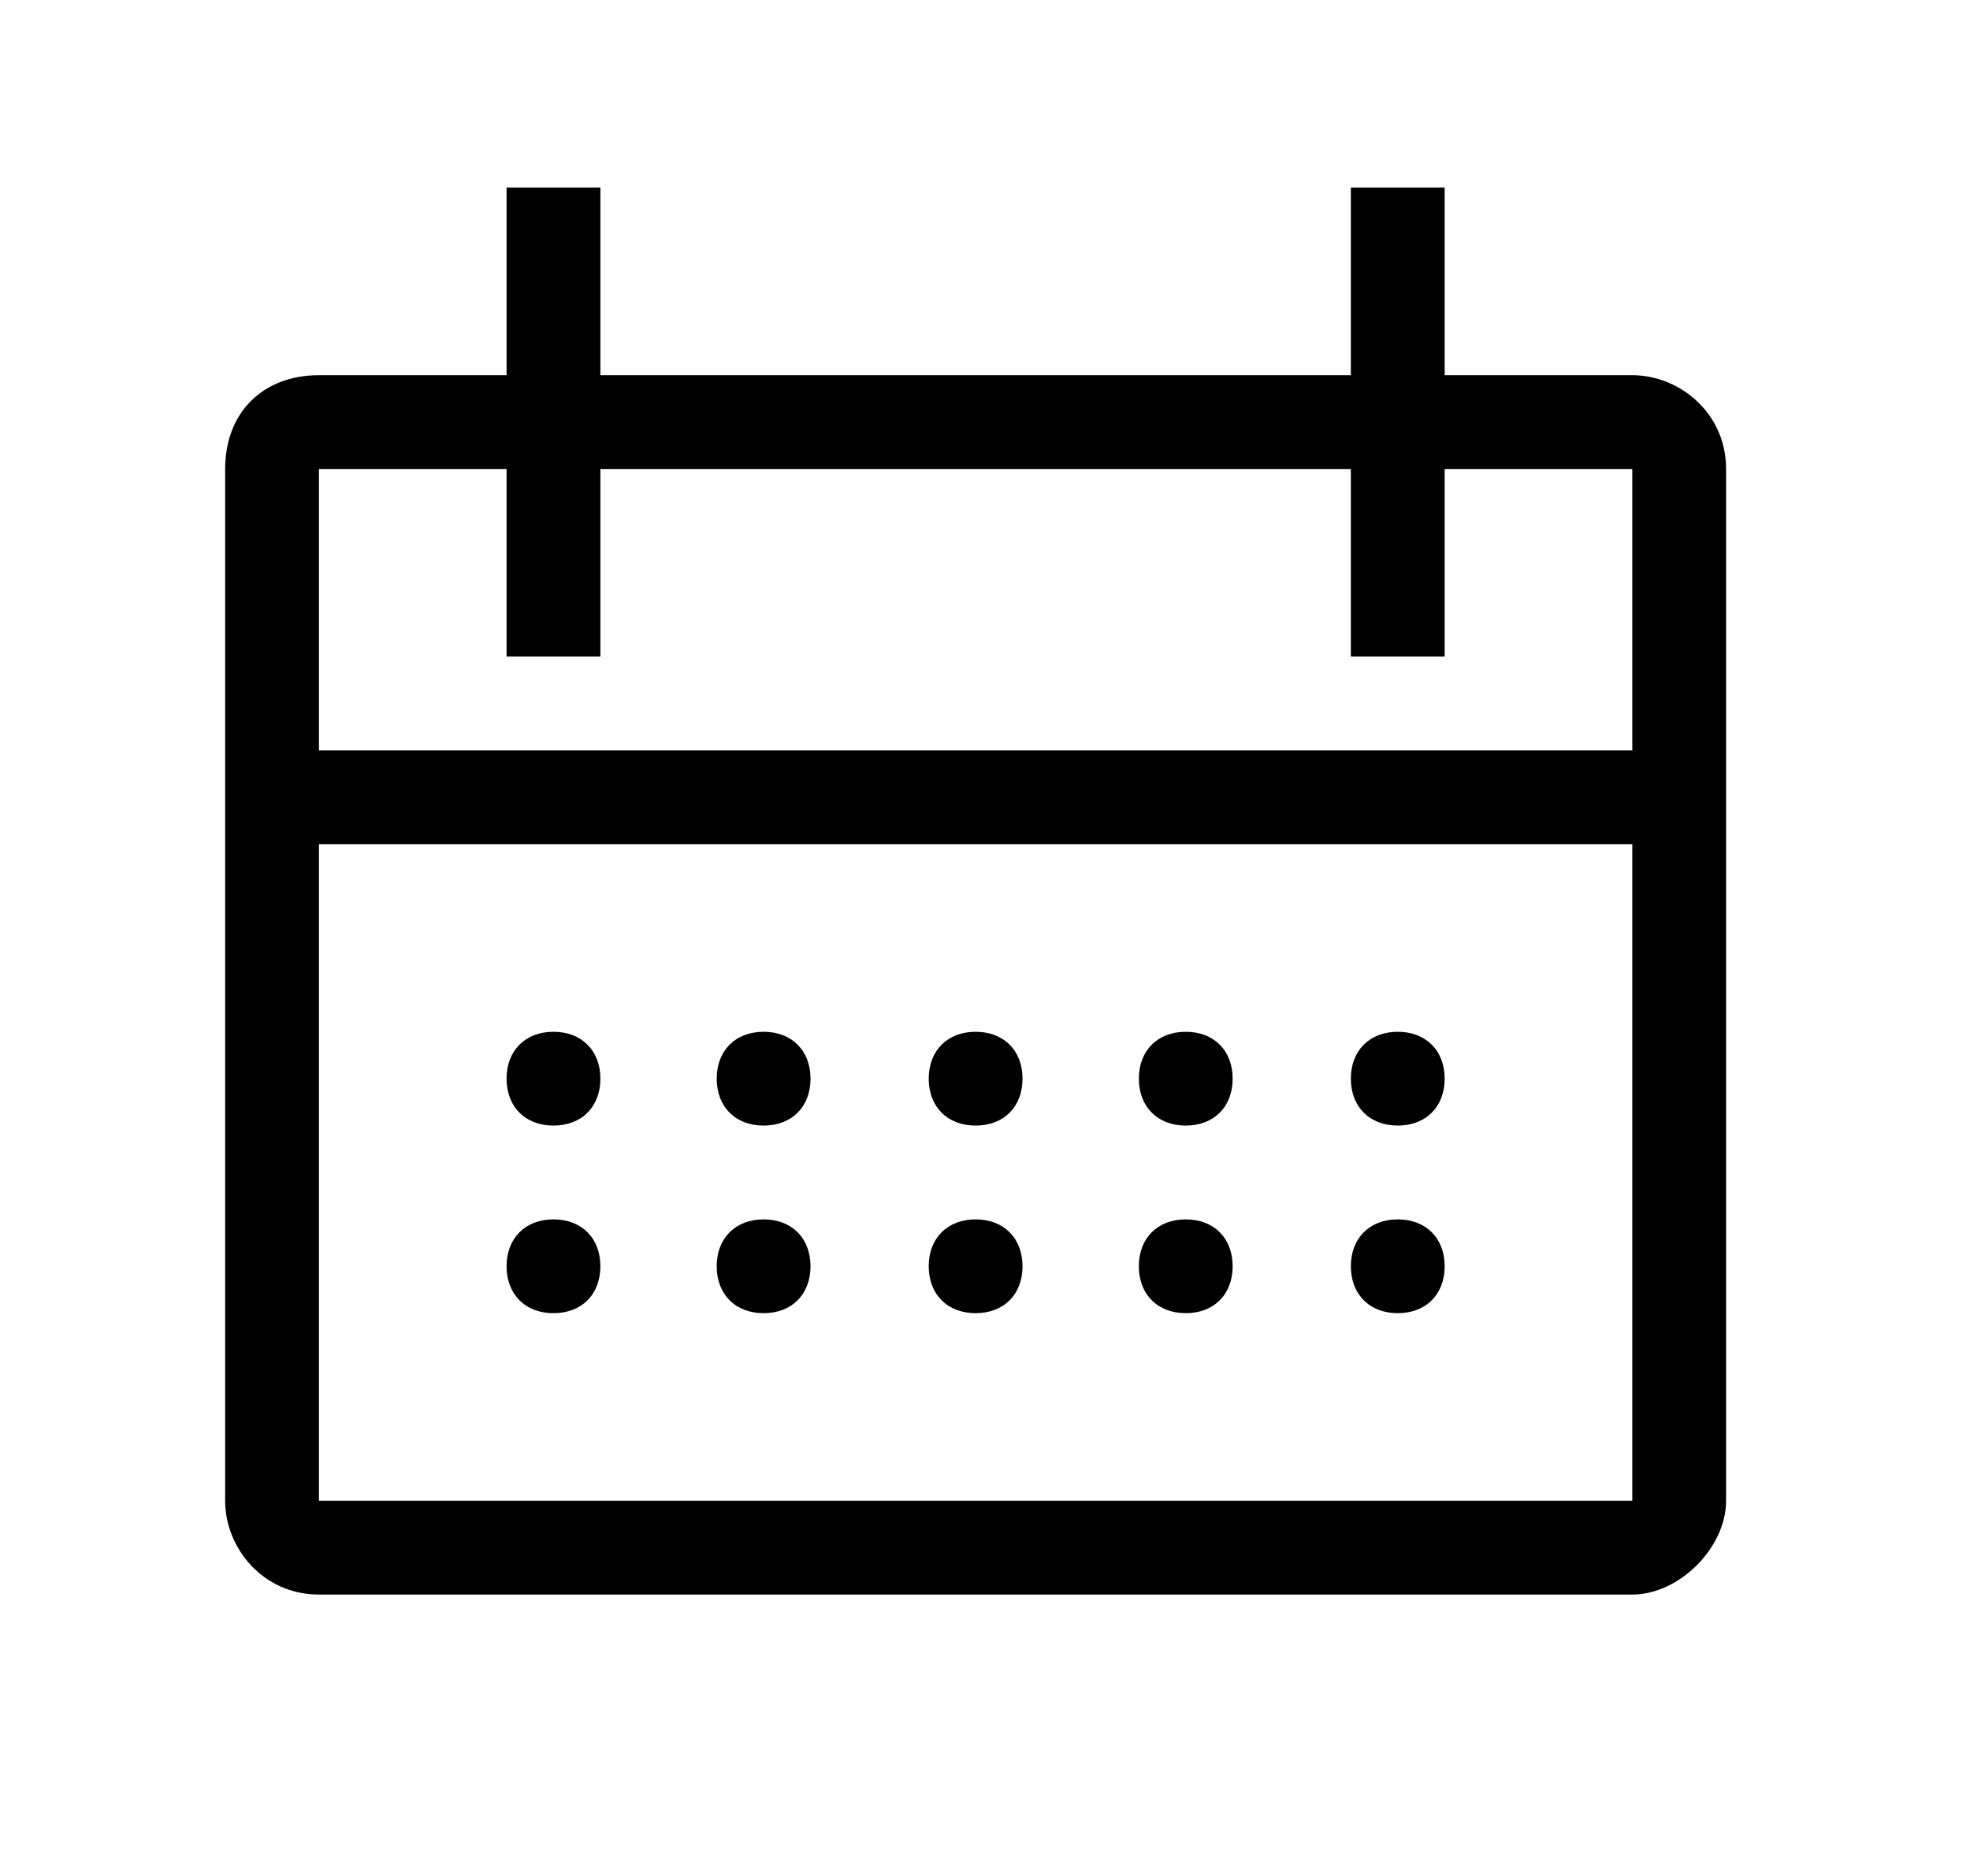
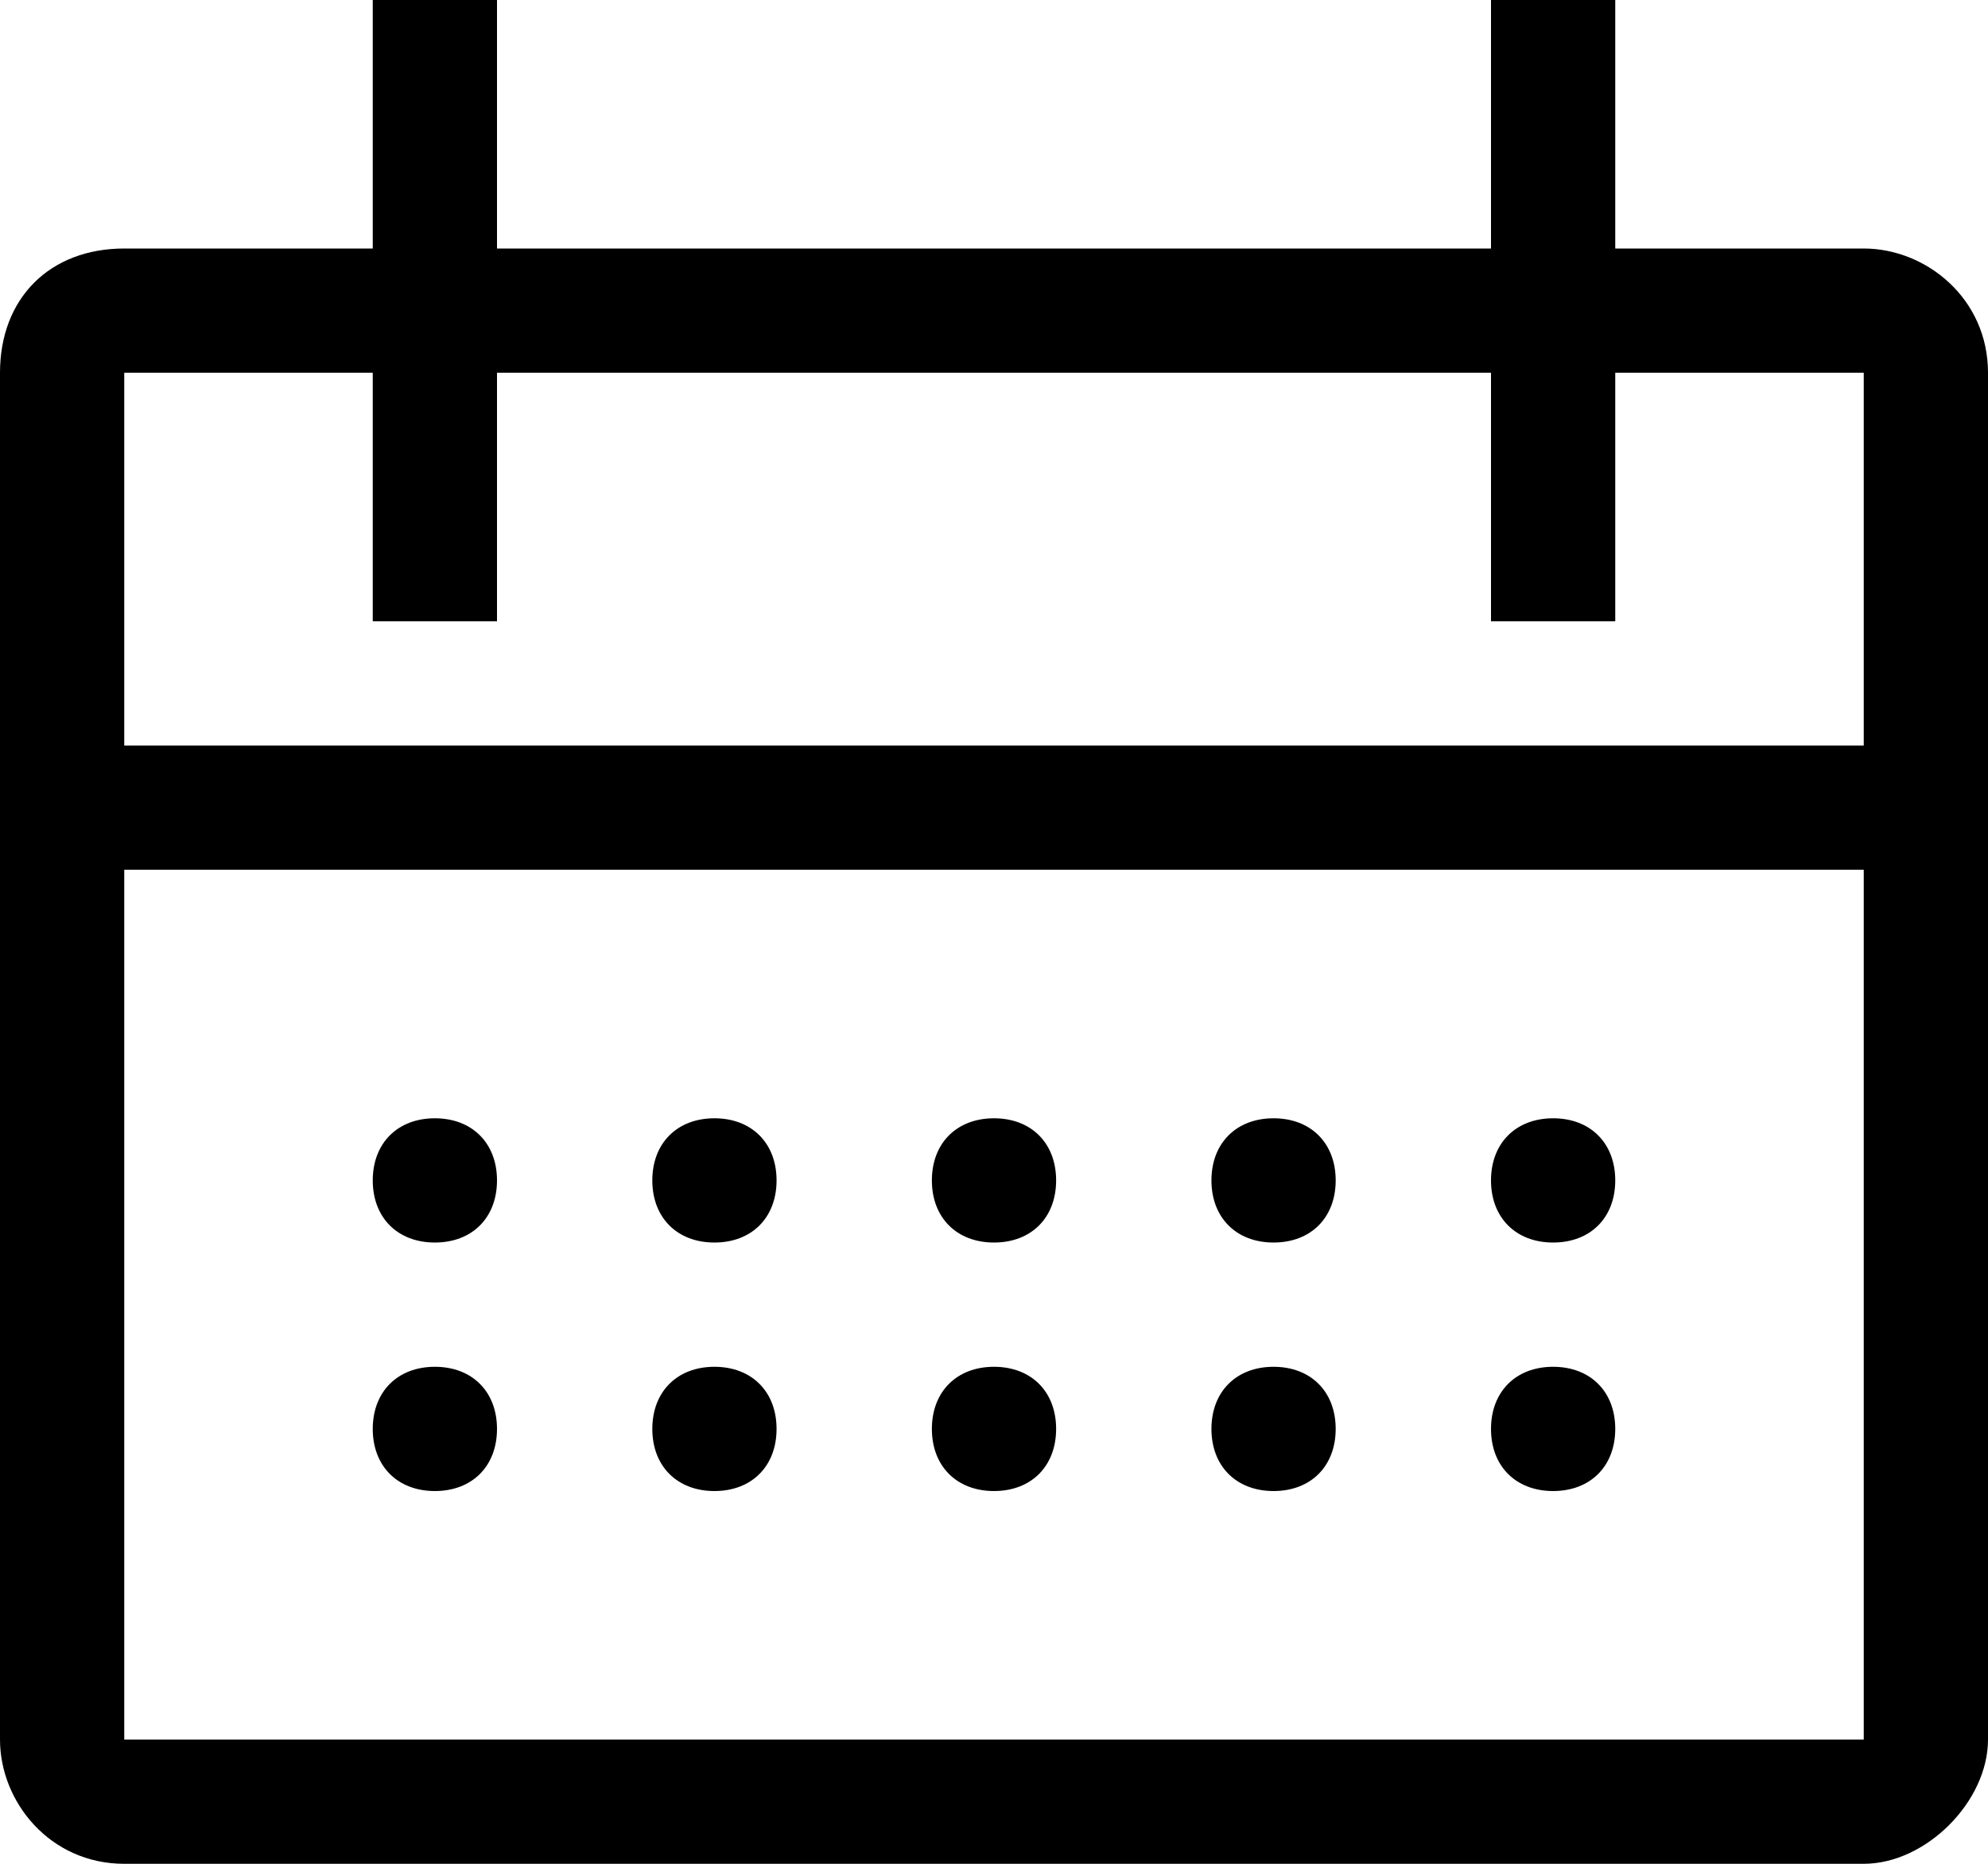
- <svg xmlns="http://www.w3.org/2000/svg" width="21" height="20" fill="none">
-   <path fill="#000" d="M8.14 12c.3 0 .5-.2.5-.5s-.2-.5-.5-.5-.5.2-.5.5.2.5.5.5Z" />
-   <path fill="#000" d="M17.4 4h-2V2h-1v2h-8V2h-1v2h-2c-.6 0-1 .4-1 1v11c0 .5.4 1 1 1h14c.5 0 1-.5 1-1V5c0-.6-.5-1-1-1Zm0 12h-14V9h14v7Zm-14-8V5h2v2h1V5h8v2h1V5h2v3h-14Z" />
-   <path fill="#000" d="M10.4 12c.3 0 .5-.2.5-.5s-.2-.5-.5-.5-.5.2-.5.5.2.5.5.5ZM12.64 12c.3 0 .5-.2.5-.5s-.2-.5-.5-.5-.5.2-.5.5.2.5.5.5ZM8.14 13c-.3 0-.5.2-.5.5s.2.5.5.5.5-.2.5-.5-.2-.5-.5-.5ZM5.9 12c.3 0 .5-.2.5-.5s-.2-.5-.5-.5-.5.2-.5.5.2.5.5.5ZM5.9 13c-.3 0-.5.2-.5.5s.2.5.5.5.5-.2.5-.5-.2-.5-.5-.5ZM10.4 13c-.3 0-.5.2-.5.5s.2.5.5.5.5-.2.5-.5-.2-.5-.5-.5ZM12.64 13c-.3 0-.5.2-.5.5s.2.5.5.5.5-.2.5-.5-.2-.5-.5-.5ZM14.9 12c.3 0 .5-.2.5-.5s-.2-.5-.5-.5-.5.2-.5.5.2.5.5.5ZM14.9 13c-.3 0-.5.2-.5.5s.2.5.5.5.5-.2.5-.5-.2-.5-.5-.5Z" />
+ <svg xmlns="http://www.w3.org/2000/svg" width="16" height="15" viewBox="0 0 16 15" fill="none">
+   <path d="M5.75 10C6.05 10 6.25 9.8 6.25 9.5C6.25 9.2 6.05 9 5.75 9C5.45 9 5.25 9.2 5.25 9.5C5.25 9.8 5.45 10 5.75 10Z" fill="black" />
+   <path d="M15 2H13V0H12V2H4V0H3V2H1C0.4 2 0 2.4 0 3V14C0 14.5 0.4 15 1 15H15C15.5 15 16 14.5 16 14V3C16 2.4 15.5 2 15 2ZM15 14H1V7H15V14ZM1 6V3H3V5H4V3H12V5H13V3H15V6H1Z" fill="black" />
+   <path d="M8 10C8.3 10 8.5 9.8 8.5 9.5C8.5 9.2 8.3 9 8 9C7.7 9 7.5 9.2 7.5 9.5C7.5 9.8 7.7 10 8 10Z" fill="black" />
+   <path d="M10.25 10C10.55 10 10.75 9.8 10.75 9.5C10.75 9.2 10.55 9 10.25 9C9.95 9 9.75 9.2 9.75 9.5C9.75 9.8 9.95 10 10.25 10Z" fill="black" />
+   <path d="M5.75 11C5.45 11 5.25 11.2 5.25 11.5C5.25 11.8 5.45 12 5.75 12C6.05 12 6.25 11.8 6.25 11.5C6.25 11.2 6.05 11 5.75 11Z" fill="black" />
+   <path d="M3.5 10C3.8 10 4 9.8 4 9.5C4 9.2 3.8 9 3.5 9C3.2 9 3 9.2 3 9.5C3 9.8 3.2 10 3.5 10Z" fill="black" />
+   <path d="M3.5 11C3.2 11 3 11.2 3 11.5C3 11.8 3.2 12 3.5 12C3.8 12 4 11.8 4 11.5C4 11.2 3.8 11 3.5 11Z" fill="black" />
+   <path d="M8 11C7.7 11 7.5 11.2 7.5 11.5C7.5 11.8 7.7 12 8 12C8.3 12 8.5 11.8 8.5 11.5C8.5 11.2 8.3 11 8 11Z" fill="black" />
+   <path d="M10.25 11C9.95 11 9.75 11.2 9.75 11.5C9.75 11.8 9.95 12 10.25 12C10.55 12 10.75 11.8 10.75 11.5C10.75 11.2 10.55 11 10.25 11Z" fill="black" />
+   <path d="M12.5 10C12.8 10 13 9.8 13 9.5C13 9.2 12.8 9 12.5 9C12.2 9 12 9.2 12 9.5C12 9.8 12.2 10 12.5 10Z" fill="black" />
+   <path d="M12.5 11C12.2 11 12 11.2 12 11.5C12 11.8 12.2 12 12.5 12C12.8 12 13 11.8 13 11.5C13 11.2 12.8 11 12.5 11Z" fill="black" />
</svg>
